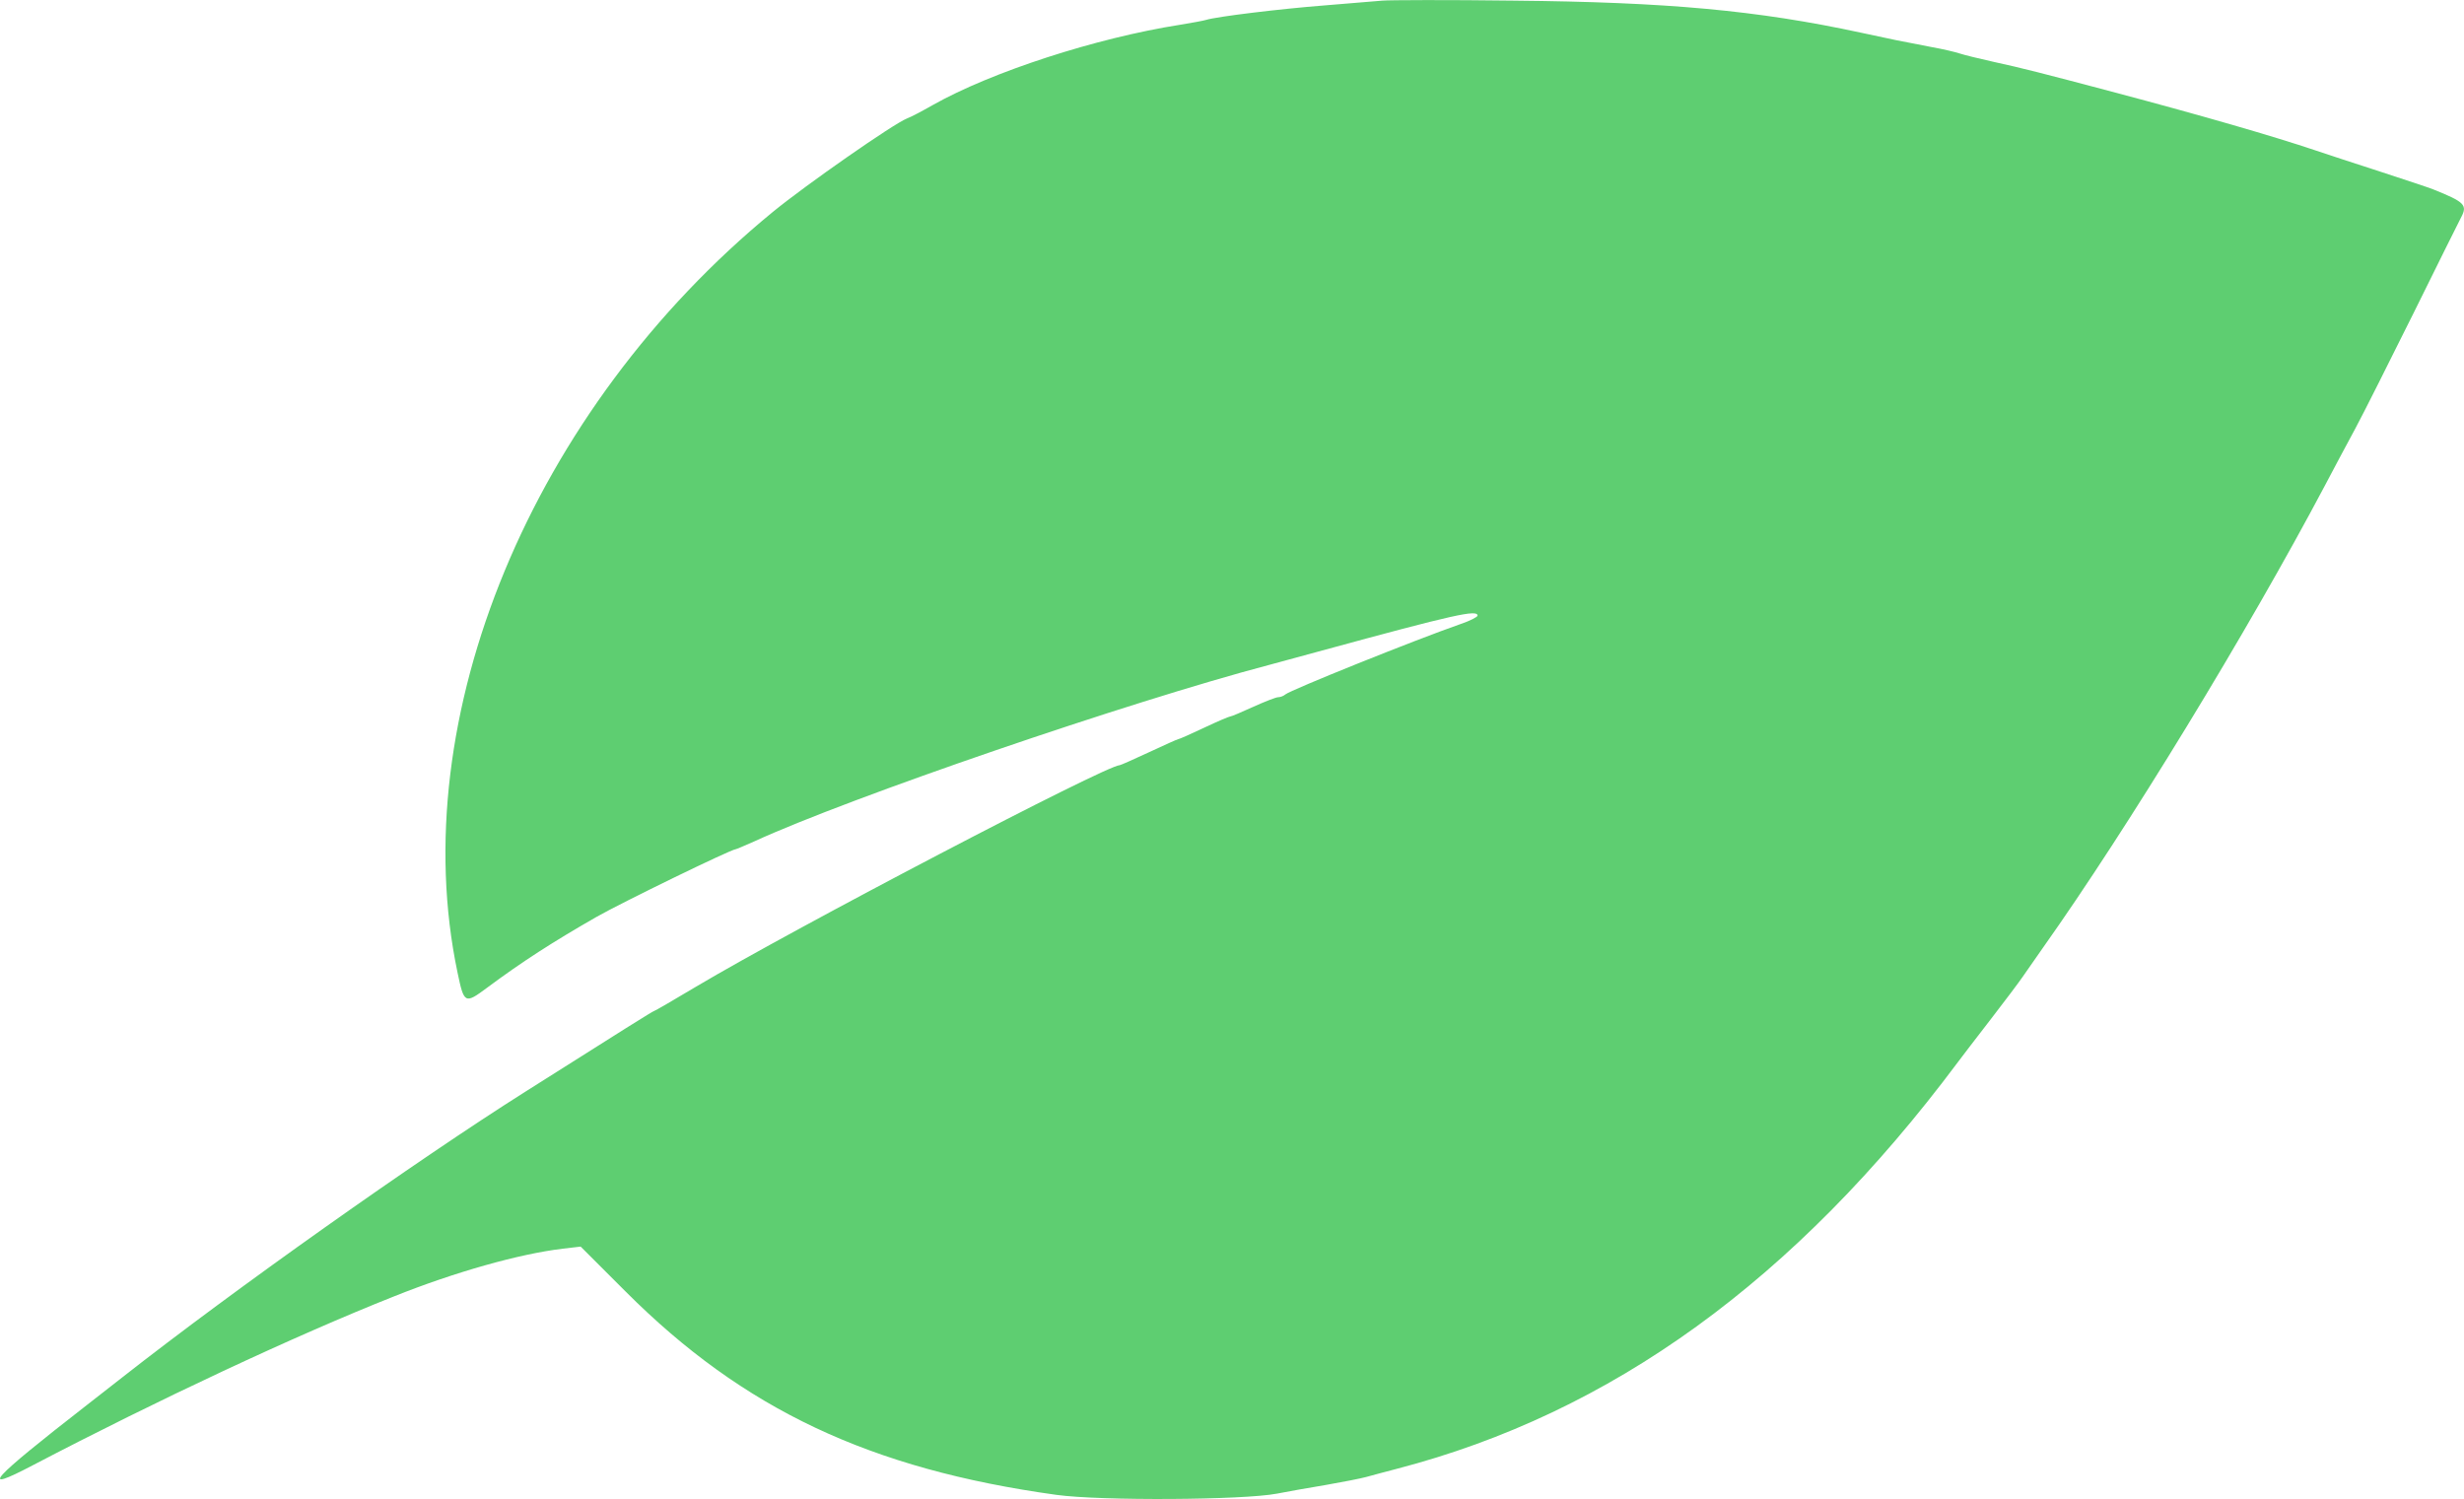
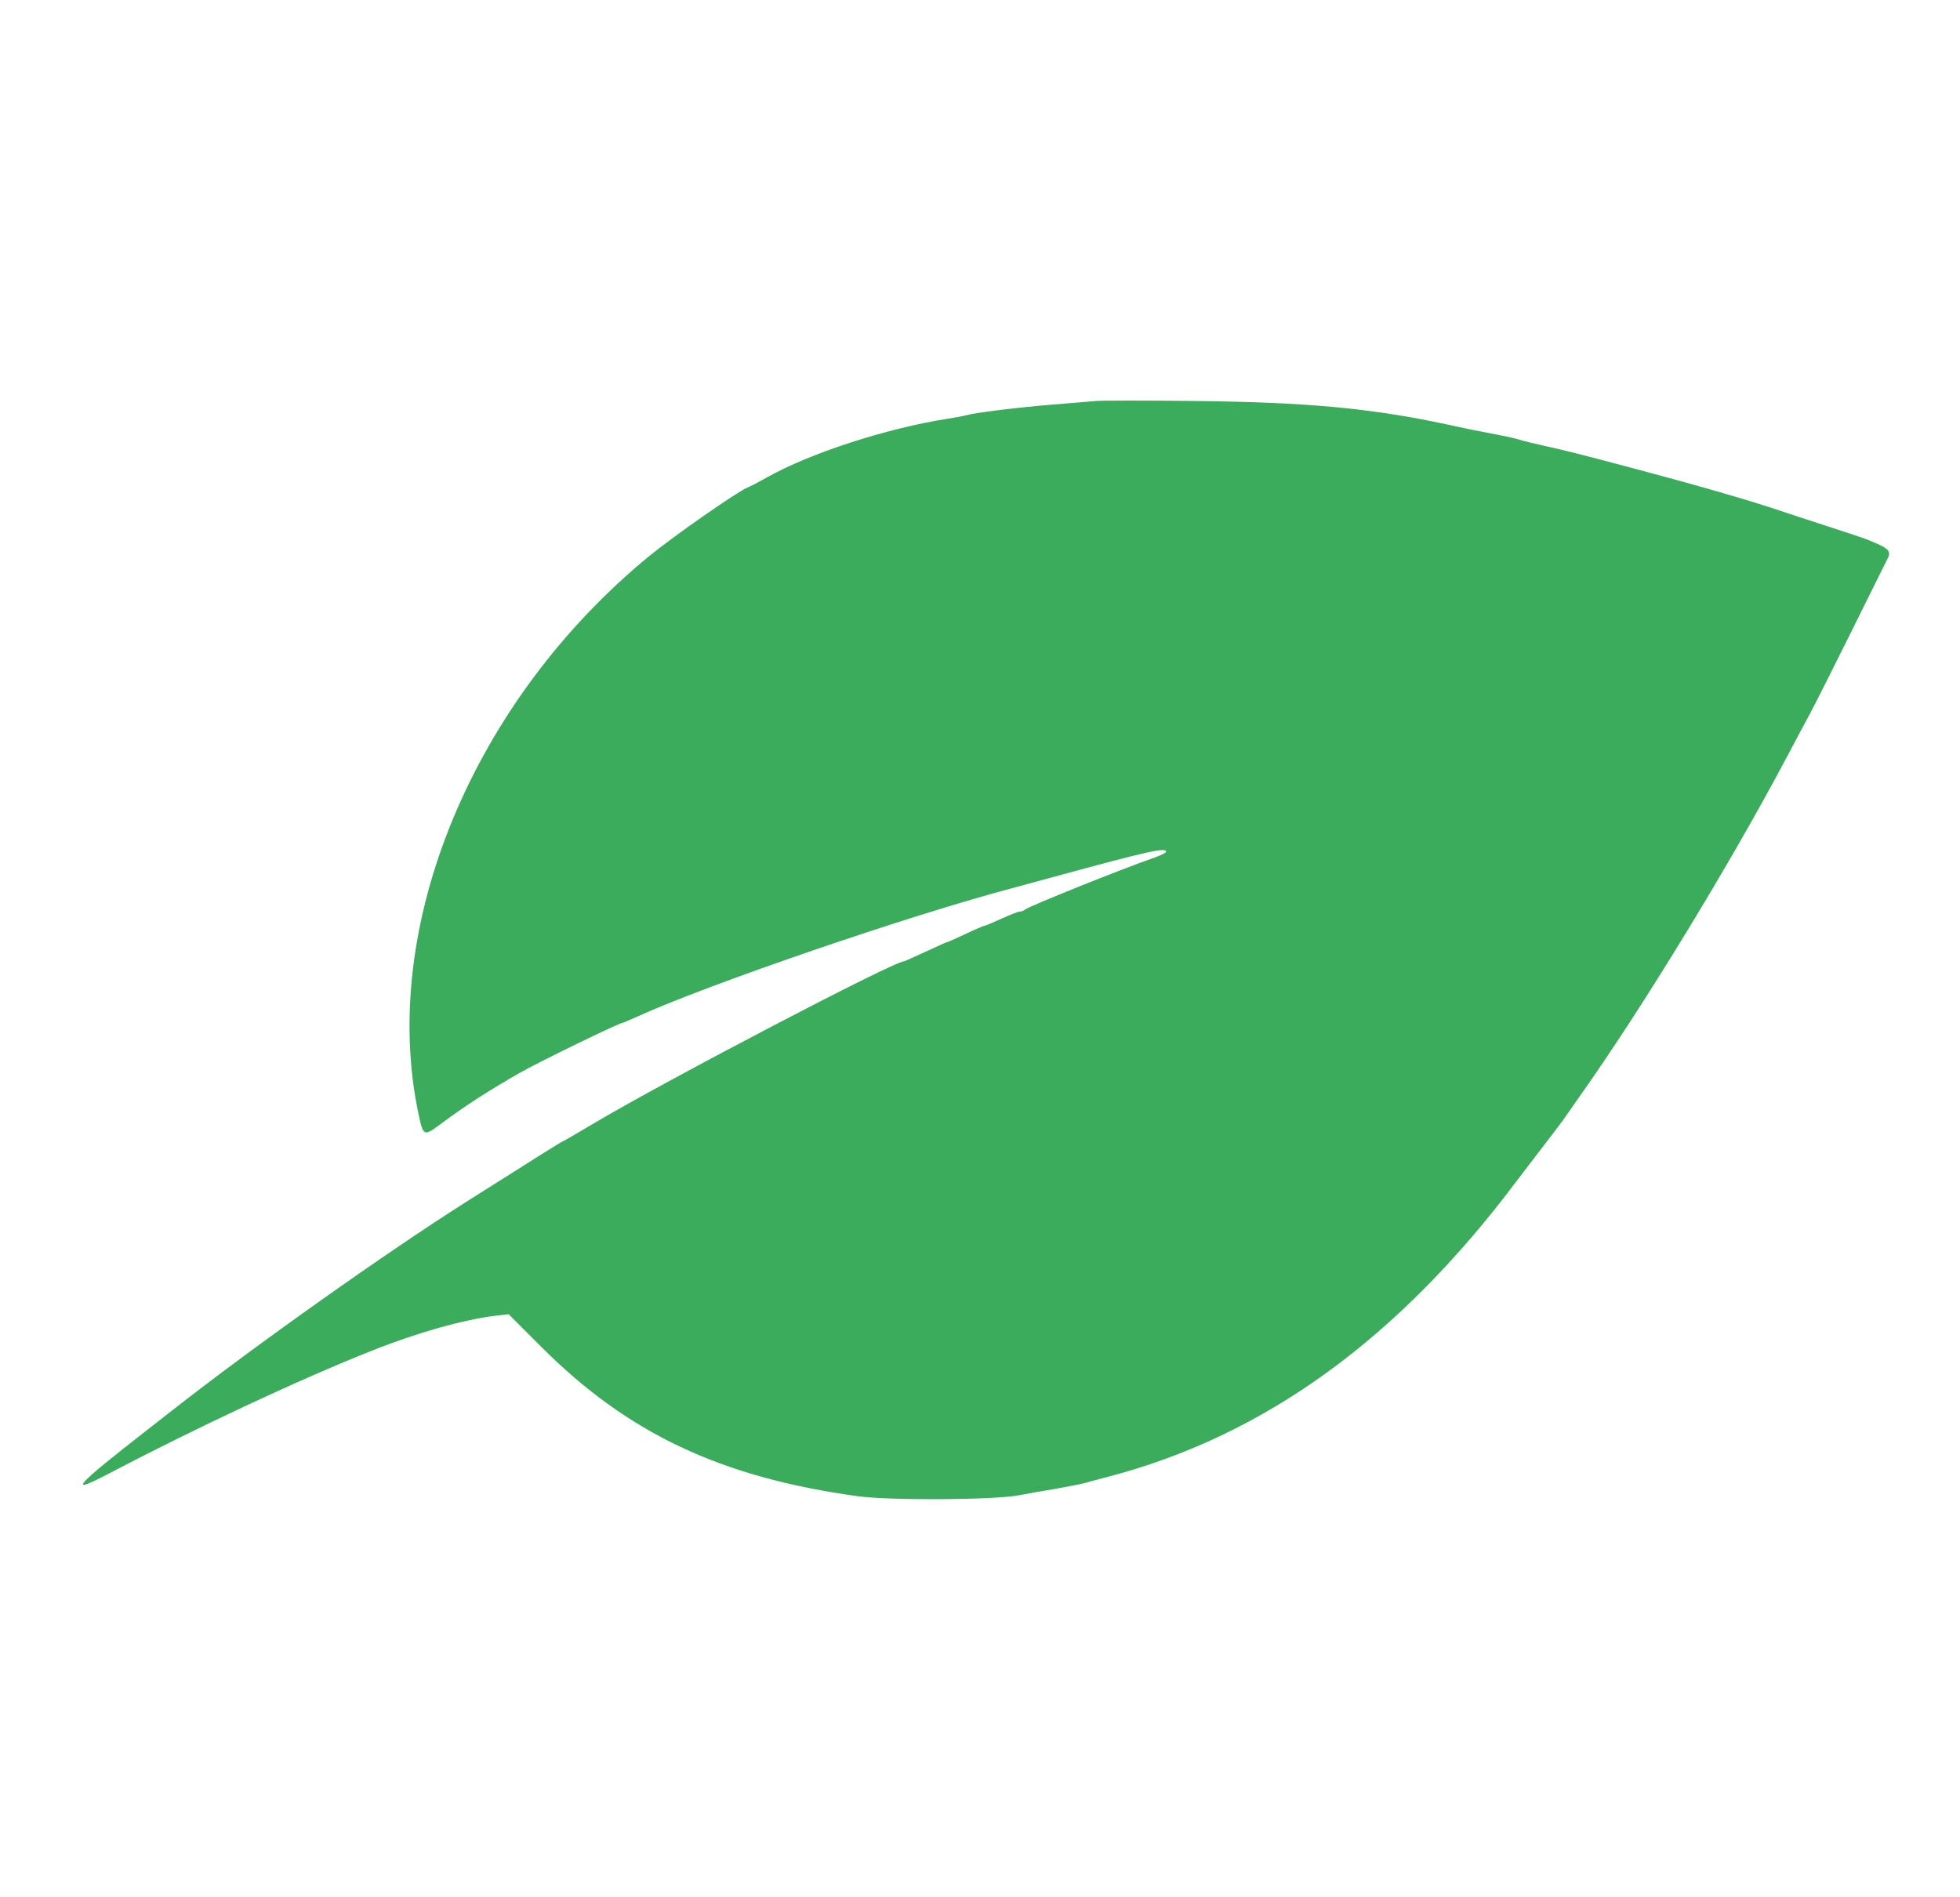
- <svg xmlns="http://www.w3.org/2000/svg" id="a" width="117.5" height="71.48" viewBox="0 0 117.5 71.48">
-   <defs>
-     <style>.d{fill:#5ece71;fill-rule:evenodd;}</style>
-   </defs>
-   <g id="b">
-     <path id="c" class="d" d="m65.92.03c-.34.03-1.59.13-2.78.23-2.05.16-5.13.53-5.63.69-.13.04-.68.14-1.23.23-4.02.63-9,2.25-11.8,3.83-.51.29-1.06.58-1.23.64-.64.25-4.84,3.18-6.4,4.46-11.49,9.42-17.59,24.13-15.03,36.28.31,1.48.35,1.5,1.4.72,1.68-1.25,3.16-2.2,5.22-3.38,1.21-.69,6.43-3.23,6.64-3.23.03,0,.43-.17.88-.37,4.57-2.1,17.88-6.66,24.56-8.42.25-.07,1.4-.38,2.54-.69,6.34-1.73,7.4-1.96,7.4-1.66,0,.06-.36.25-.81.4-2.18.76-8.12,3.15-8.36,3.36-.08.07-.23.13-.34.13-.1,0-.64.21-1.19.46s-1.04.46-1.1.46c-.05,0-.62.24-1.25.54s-1.18.54-1.22.54-.66.28-1.39.62-1.36.62-1.4.62c-.65,0-15.51,7.77-20.2,10.56-1.07.64-1.97,1.16-2,1.16-.05,0-1.5.91-6.16,3.86-5.19,3.28-13.86,9.42-19.2,13.61-.64.5-1.4,1.09-1.69,1.32-4.63,3.6-5.22,4.26-2.59,2.88,5.91-3.09,12.5-6.18,17.24-8.06,2.9-1.16,5.96-2.02,8.03-2.27l.86-.1,2.15,2.15c5.61,5.61,11.65,8.46,20.54,9.69,2.12.29,8.9.25,10.52-.06.47-.09,1.51-.28,2.31-.41.81-.14,1.67-.31,1.93-.38s.91-.25,1.46-.39c10.24-2.66,19-9,26.76-19.39.17-.23.86-1.13,1.54-2.01.68-.88,1.38-1.81,1.55-2.06.18-.25.61-.88.97-1.39,4.04-5.7,9.76-15.08,13.45-22.05.4-.76,1.05-1.98,1.44-2.7s1.64-3.22,2.8-5.55c1.15-2.33,2.16-4.36,2.24-4.51.33-.61.2-.75-1.32-1.36-.17-.07-1.31-.45-2.54-.85-1.23-.4-2.62-.85-3.08-1.01-2.02-.68-5.38-1.65-9.48-2.74-3.55-.94-4.52-1.19-5.86-1.48-.68-.15-1.41-.33-1.62-.4s-.8-.21-1.31-.3c-1.43-.27-2.06-.4-3.39-.69C83.79.49,79.49.1,72.17.03c-3.1-.04-5.91-.03-6.25,0" />
+ <svg xmlns="http://www.w3.org/2000/svg" version="1.1" x="0px" y="0px" viewBox="0 0 127.51 123.41" style="enable-background:new 0 0 127.51 123.41;" xml:space="preserve">
+   <style type="text/css">
+ 	.st0{fill-rule:evenodd;clip-rule:evenodd;fill:#3BAC5C;}
+ </style>
+   <g id="Layer_1">
+ </g>
+   <g id="Layer_2">
+     <path id="path0" class="st0" d="M71.32,26.09c-0.34,0.03-1.59,0.13-2.78,0.23c-2.05,0.16-5.13,0.53-5.63,0.69   c-0.13,0.04-0.68,0.14-1.23,0.23c-4.02,0.63-9,2.25-11.8,3.83c-0.51,0.29-1.06,0.58-1.23,0.64c-0.64,0.25-4.84,3.18-6.4,4.46   C30.76,45.59,24.66,60.3,27.22,72.45c0.31,1.48,0.35,1.5,1.4,0.72c1.68-1.25,3.16-2.2,5.22-3.38c1.21-0.69,6.43-3.23,6.64-3.23   c0.03,0,0.43-0.17,0.88-0.37c4.57-2.1,17.88-6.66,24.56-8.42c0.25-0.07,1.4-0.38,2.54-0.69c6.34-1.73,7.4-1.96,7.4-1.66   c0,0.06-0.36,0.25-0.81,0.4c-2.18,0.76-8.12,3.15-8.36,3.36c-0.08,0.07-0.23,0.13-0.34,0.13c-0.1,0-0.64,0.21-1.19,0.46   c-0.55,0.25-1.04,0.46-1.1,0.46c-0.05,0-0.62,0.24-1.25,0.54c-0.63,0.3-1.18,0.54-1.22,0.54c-0.04,0-0.66,0.28-1.39,0.62   c-0.73,0.34-1.36,0.62-1.4,0.62c-0.65,0-15.51,7.77-20.2,10.56c-1.07,0.64-1.97,1.16-2,1.16c-0.05,0-1.5,0.91-6.16,3.86   c-5.19,3.28-13.86,9.42-19.2,13.61c-0.64,0.5-1.4,1.09-1.69,1.32c-4.63,3.6-5.22,4.26-2.59,2.88c5.91-3.09,12.5-6.18,17.24-8.06   c2.9-1.16,5.96-2.02,8.03-2.27l0.86-0.1l2.15,2.15c5.61,5.61,11.65,8.46,20.54,9.69c2.12,0.29,8.9,0.25,10.52-0.06   c0.47-0.09,1.51-0.28,2.31-0.41c0.81-0.14,1.67-0.31,1.93-0.38s0.91-0.25,1.46-0.39C82.24,93.45,91,87.11,98.76,76.72   c0.17-0.23,0.86-1.13,1.54-2.01c0.68-0.88,1.38-1.81,1.55-2.06c0.18-0.25,0.61-0.88,0.97-1.39c4.04-5.7,9.76-15.08,13.45-22.05   c0.4-0.76,1.05-1.98,1.44-2.7c0.39-0.72,1.64-3.22,2.8-5.55c1.15-2.33,2.16-4.36,2.24-4.51c0.33-0.61,0.2-0.75-1.32-1.36   c-0.17-0.07-1.31-0.45-2.54-0.85c-1.23-0.4-2.62-0.85-3.08-1.01c-2.02-0.68-5.38-1.65-9.48-2.74c-3.55-0.94-4.52-1.19-5.86-1.48   c-0.68-0.15-1.41-0.33-1.62-0.4c-0.21-0.07-0.8-0.21-1.31-0.3c-1.43-0.27-2.06-0.4-3.39-0.69c-4.96-1.07-9.26-1.46-16.58-1.53   C74.47,26.05,71.66,26.06,71.32,26.09" />
  </g>
</svg>
